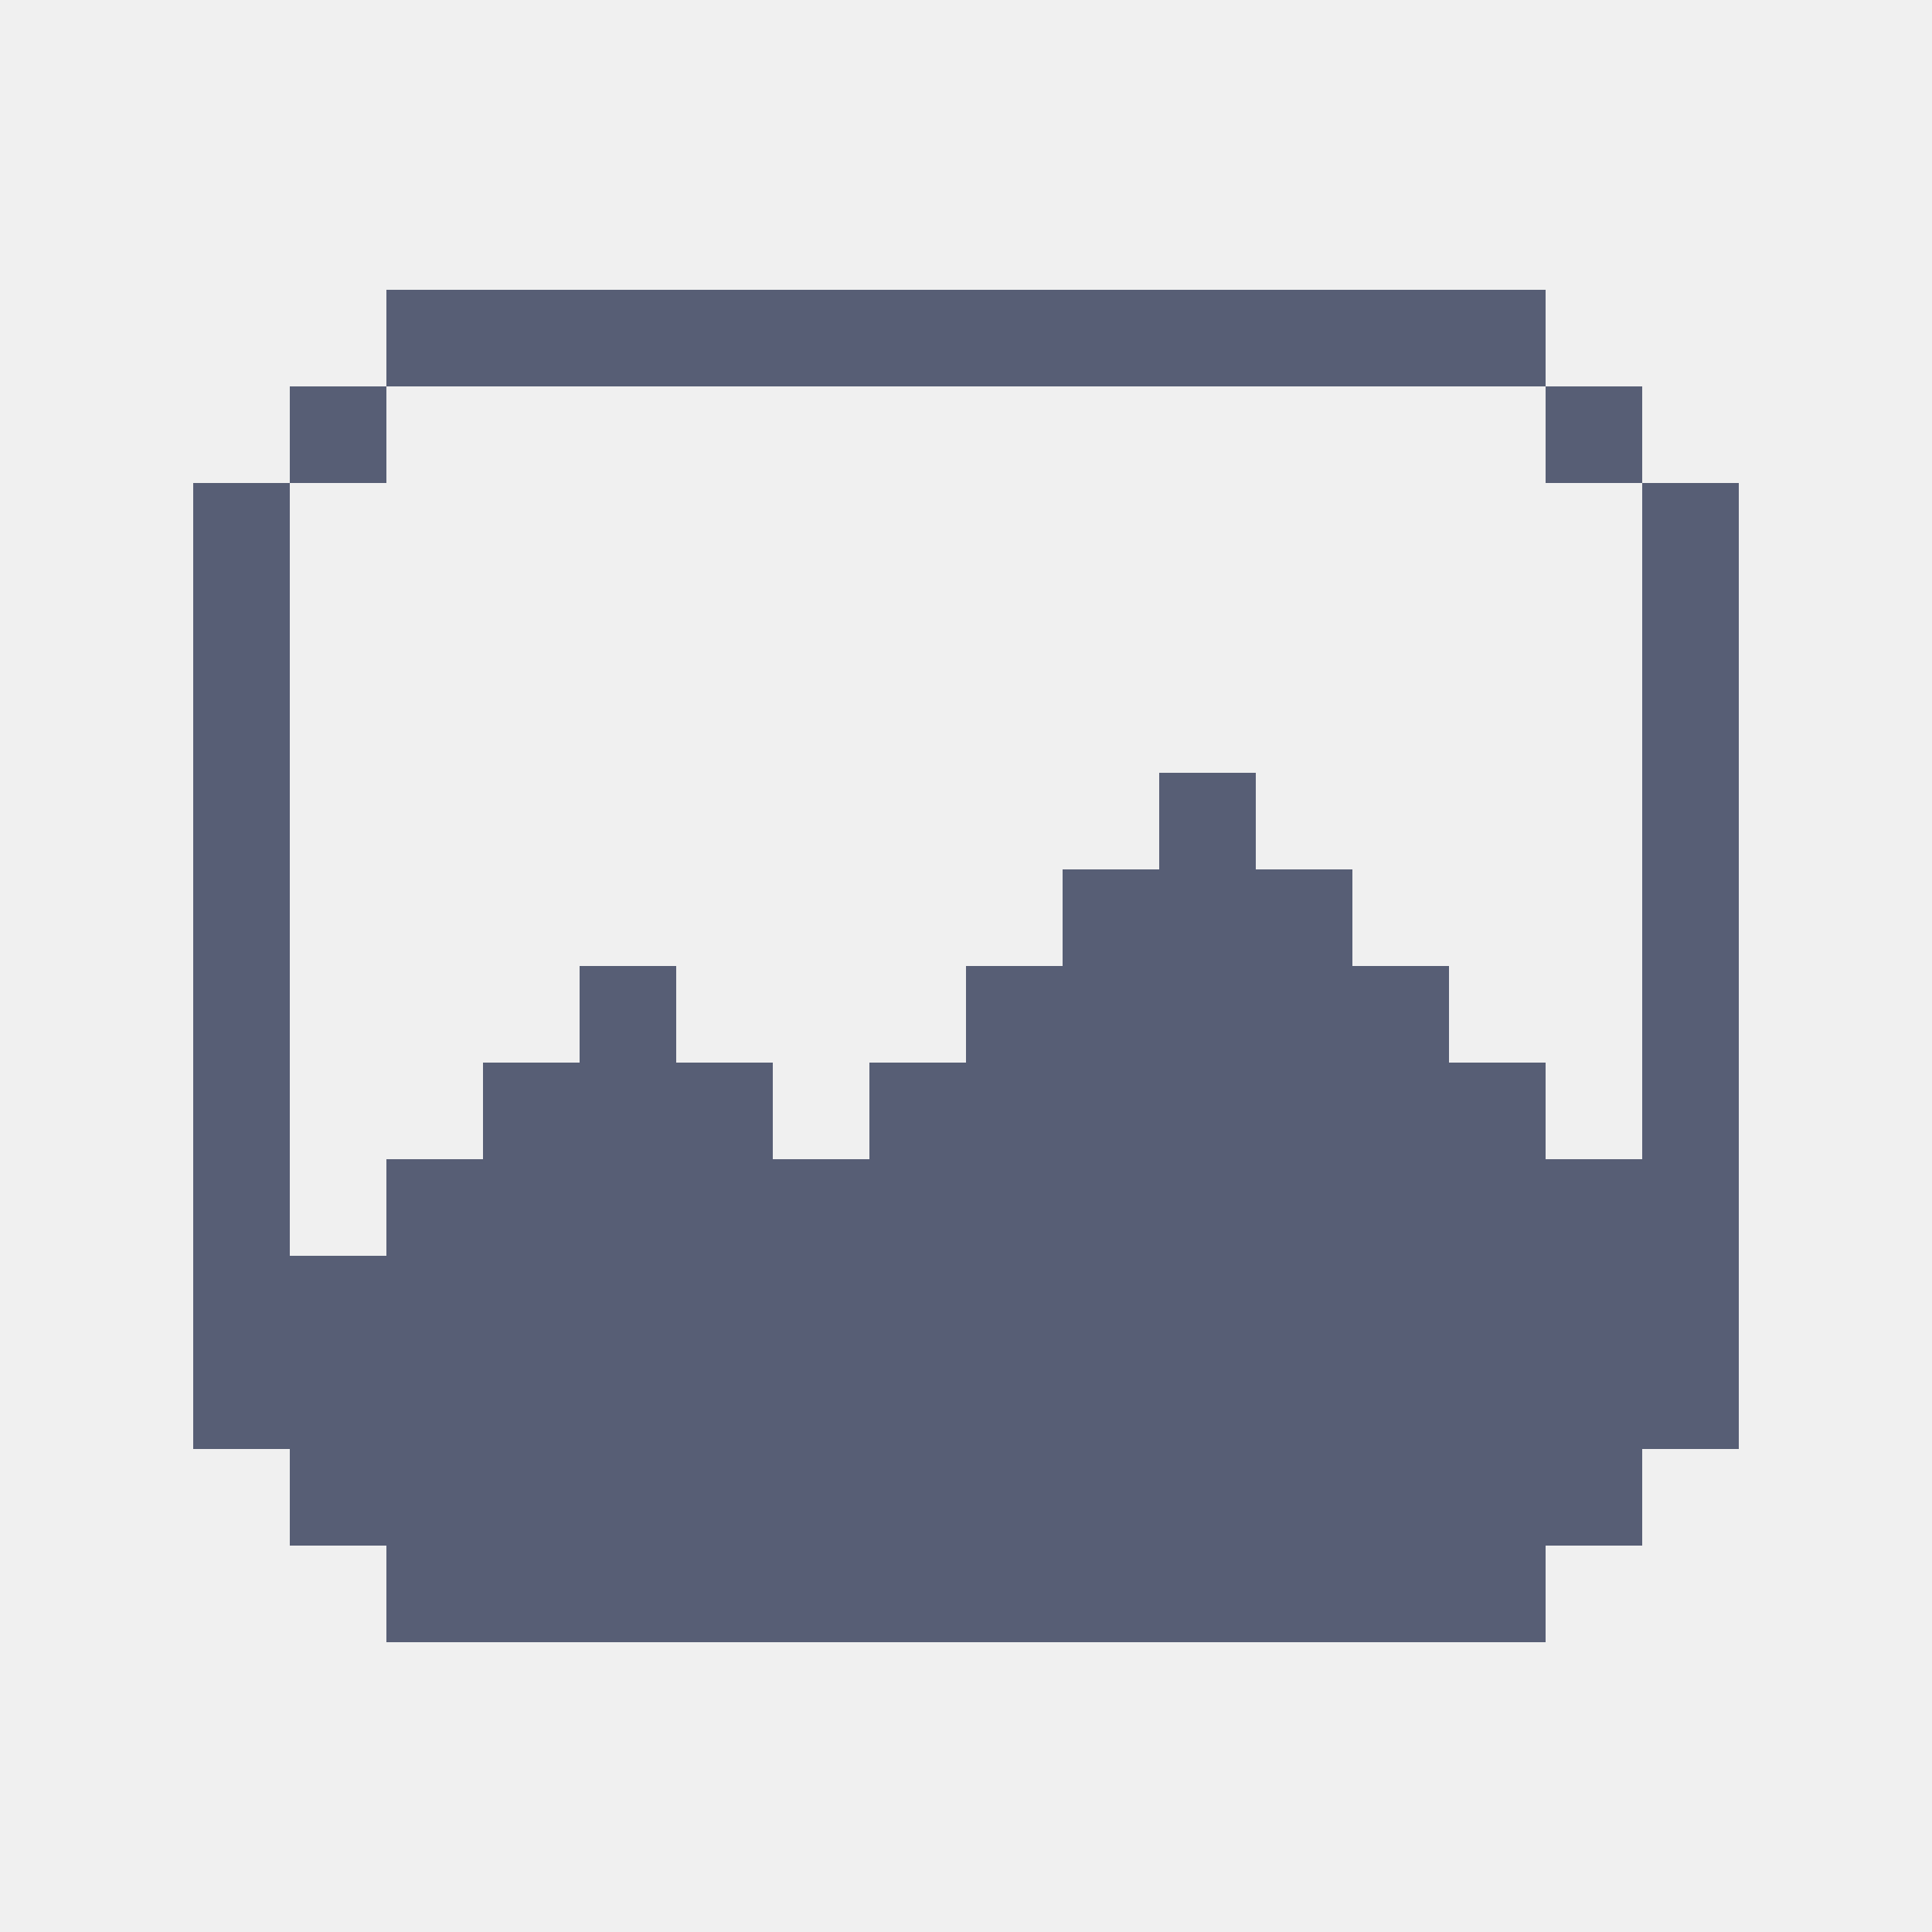
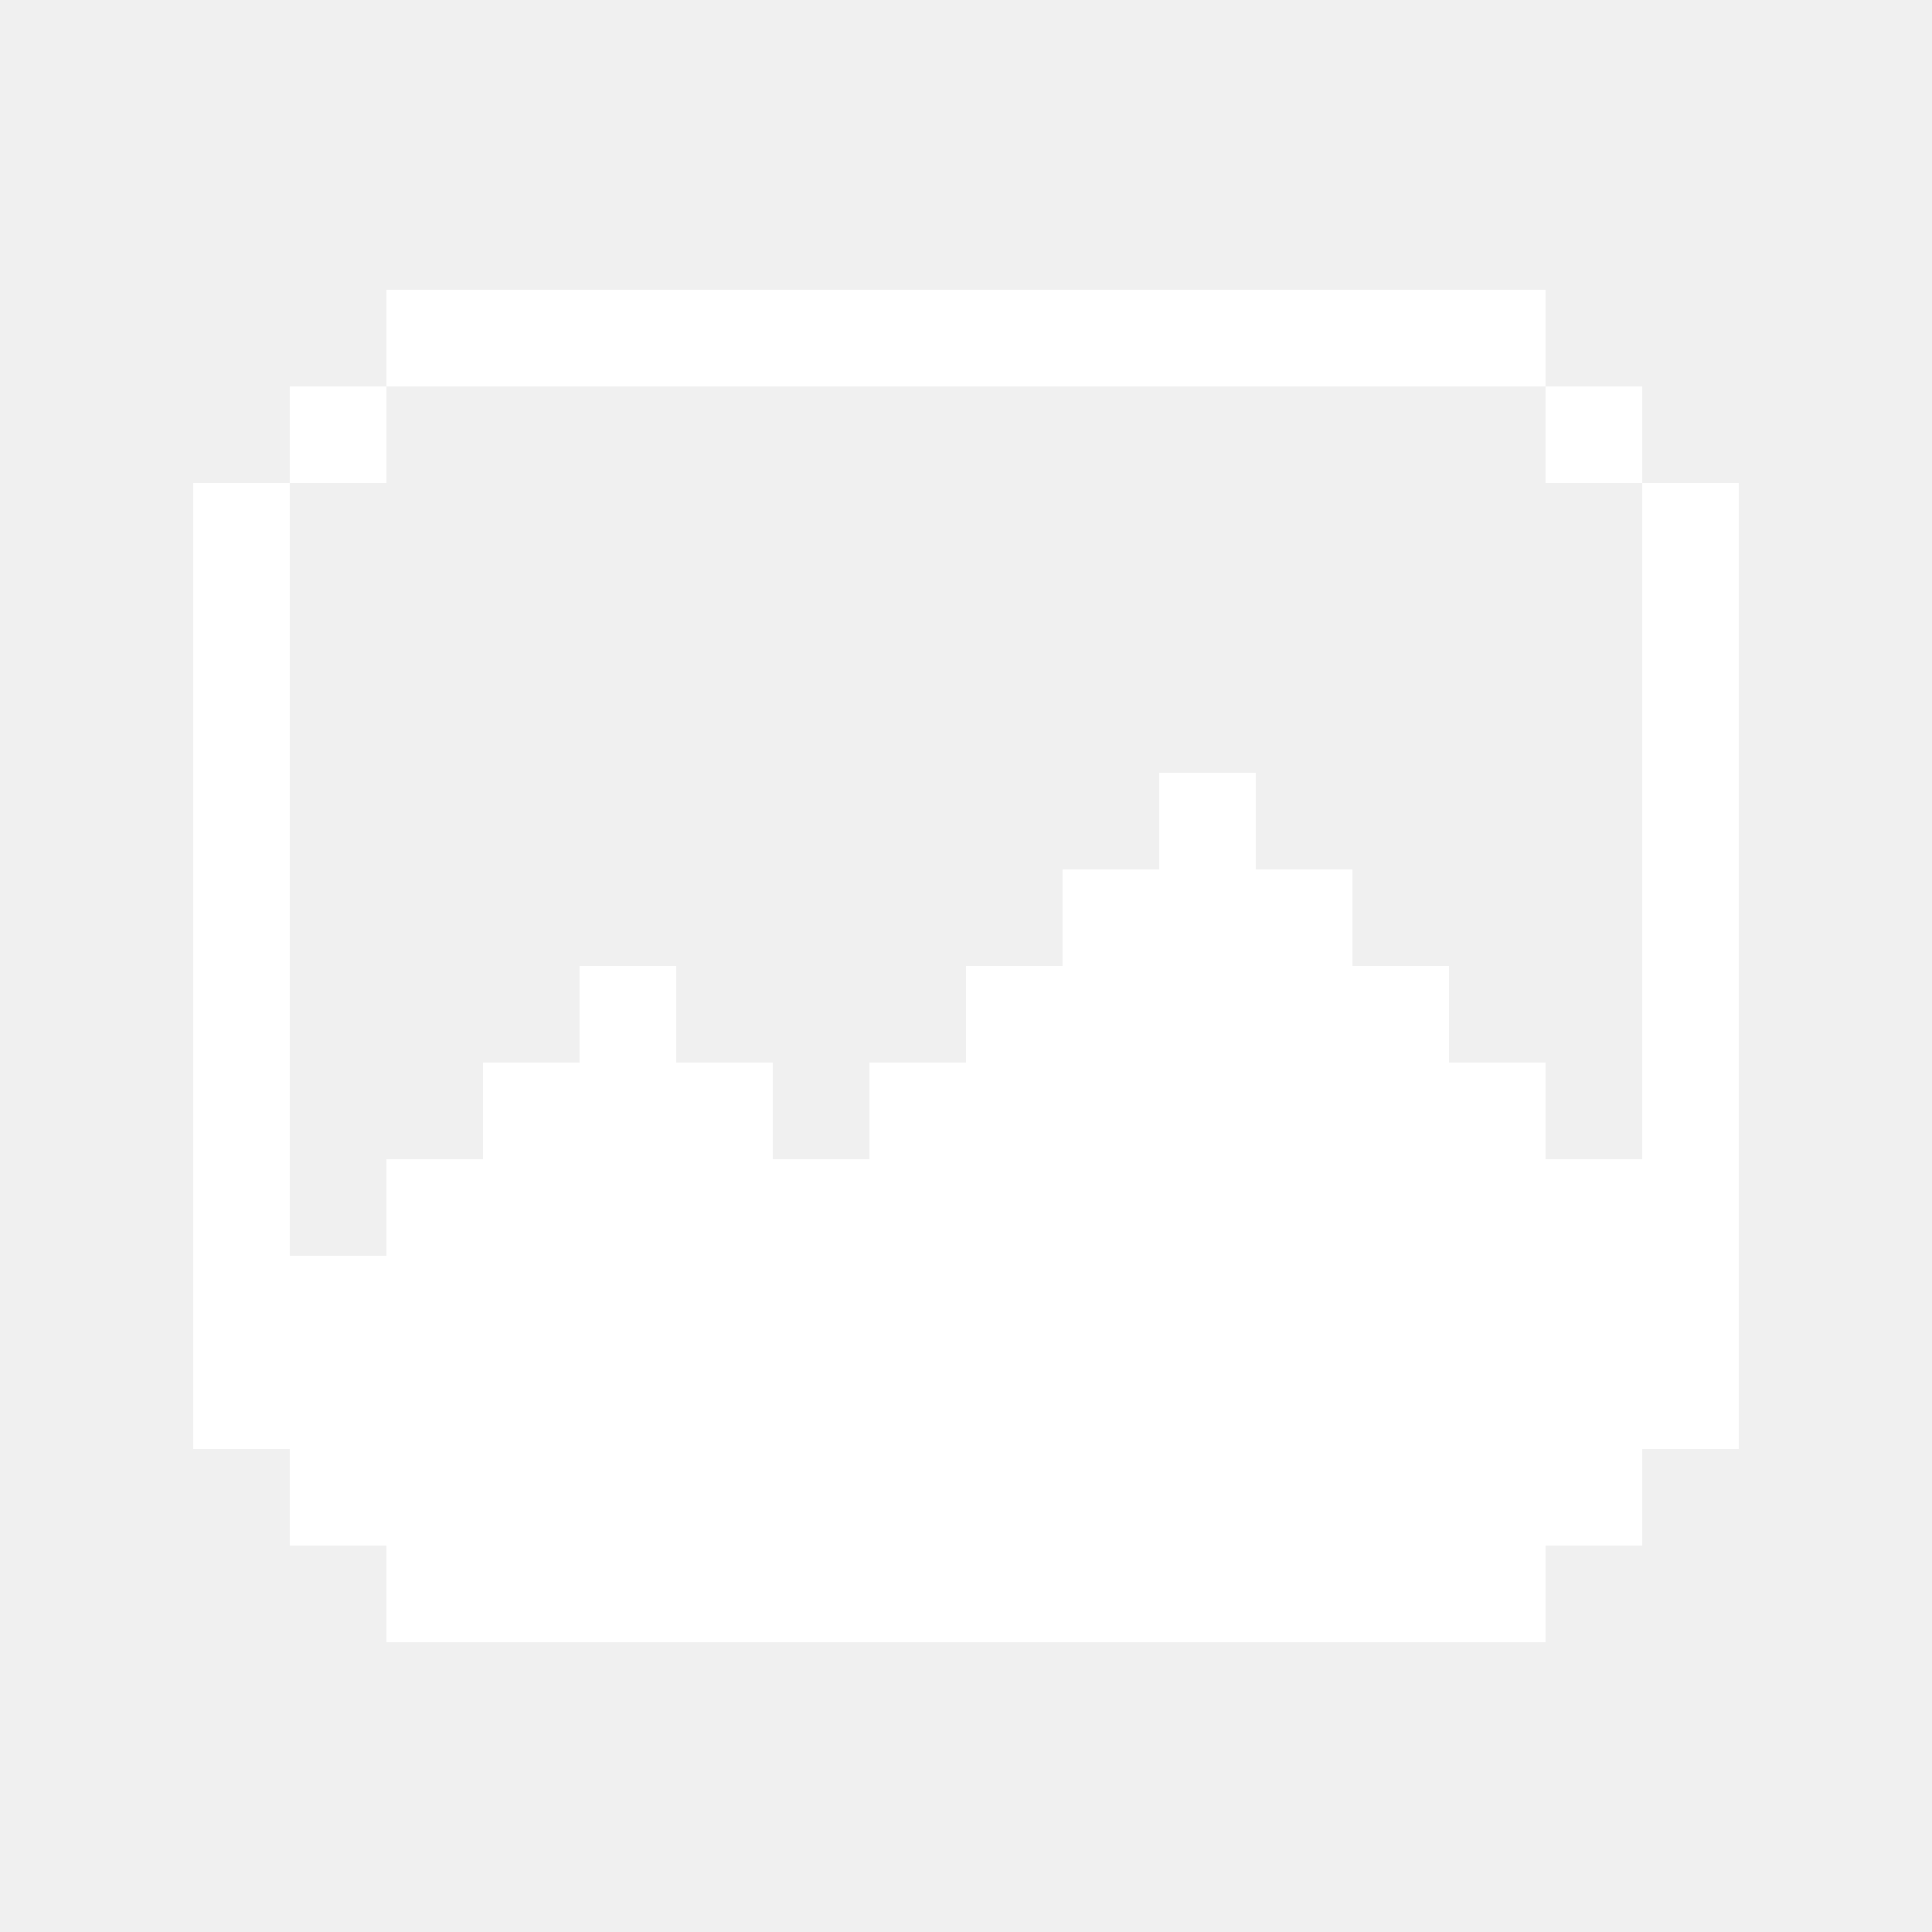
<svg xmlns="http://www.w3.org/2000/svg" width="20px" height="20px" viewBox="0 0 20 20" version="1.1">
  <defs />
  <g id="Page-1" stroke="none" stroke-width="1" fill="none" fill-rule="evenodd">
-     <g id="bitmap" fill="#575E75">
+     <g id="bitmap" fill="#FFFFFF">
      <path d="M4,3 L16,3 L16,4 L4,4 L4,3 Z M2,5 L3,5 L3,13 L2,13 L2,5 Z M17,5 L18,5 L18,13 L17,13 L17,5 Z M2,13 L18,13 L18,15 L2,15 L2,13 Z M4,12 L16,12 L16,13 L4,13 L4,12 Z M5,11 L8,11 L8,12 L5,12 L5,11 Z M6,10 L7,10 L7,11 L6,11 L6,10 Z M9,11 L16,11 L16,12 L9,12 L9,11 Z M10,10 L15,10 L15,11 L10,11 L10,10 Z M11,9 L14,9 L14,10 L11,10 L11,9 Z M12,8 L13,8 L13,9 L12,9 L12,8 Z M16,12 L17,12 L17,13 L16,13 L16,12 Z M3,15 L17,15 L17,16 L3,16 L3,15 Z M3,4 L4,4 L4,5 L3,5 L3,4 Z M16,4 L17,4 L17,5 L16,5 L16,4 Z M4,16 L16,16 L16,17 L4,17 L4,16 Z" id="Combined-Shape" />
    </g>
  </g>
</svg>
